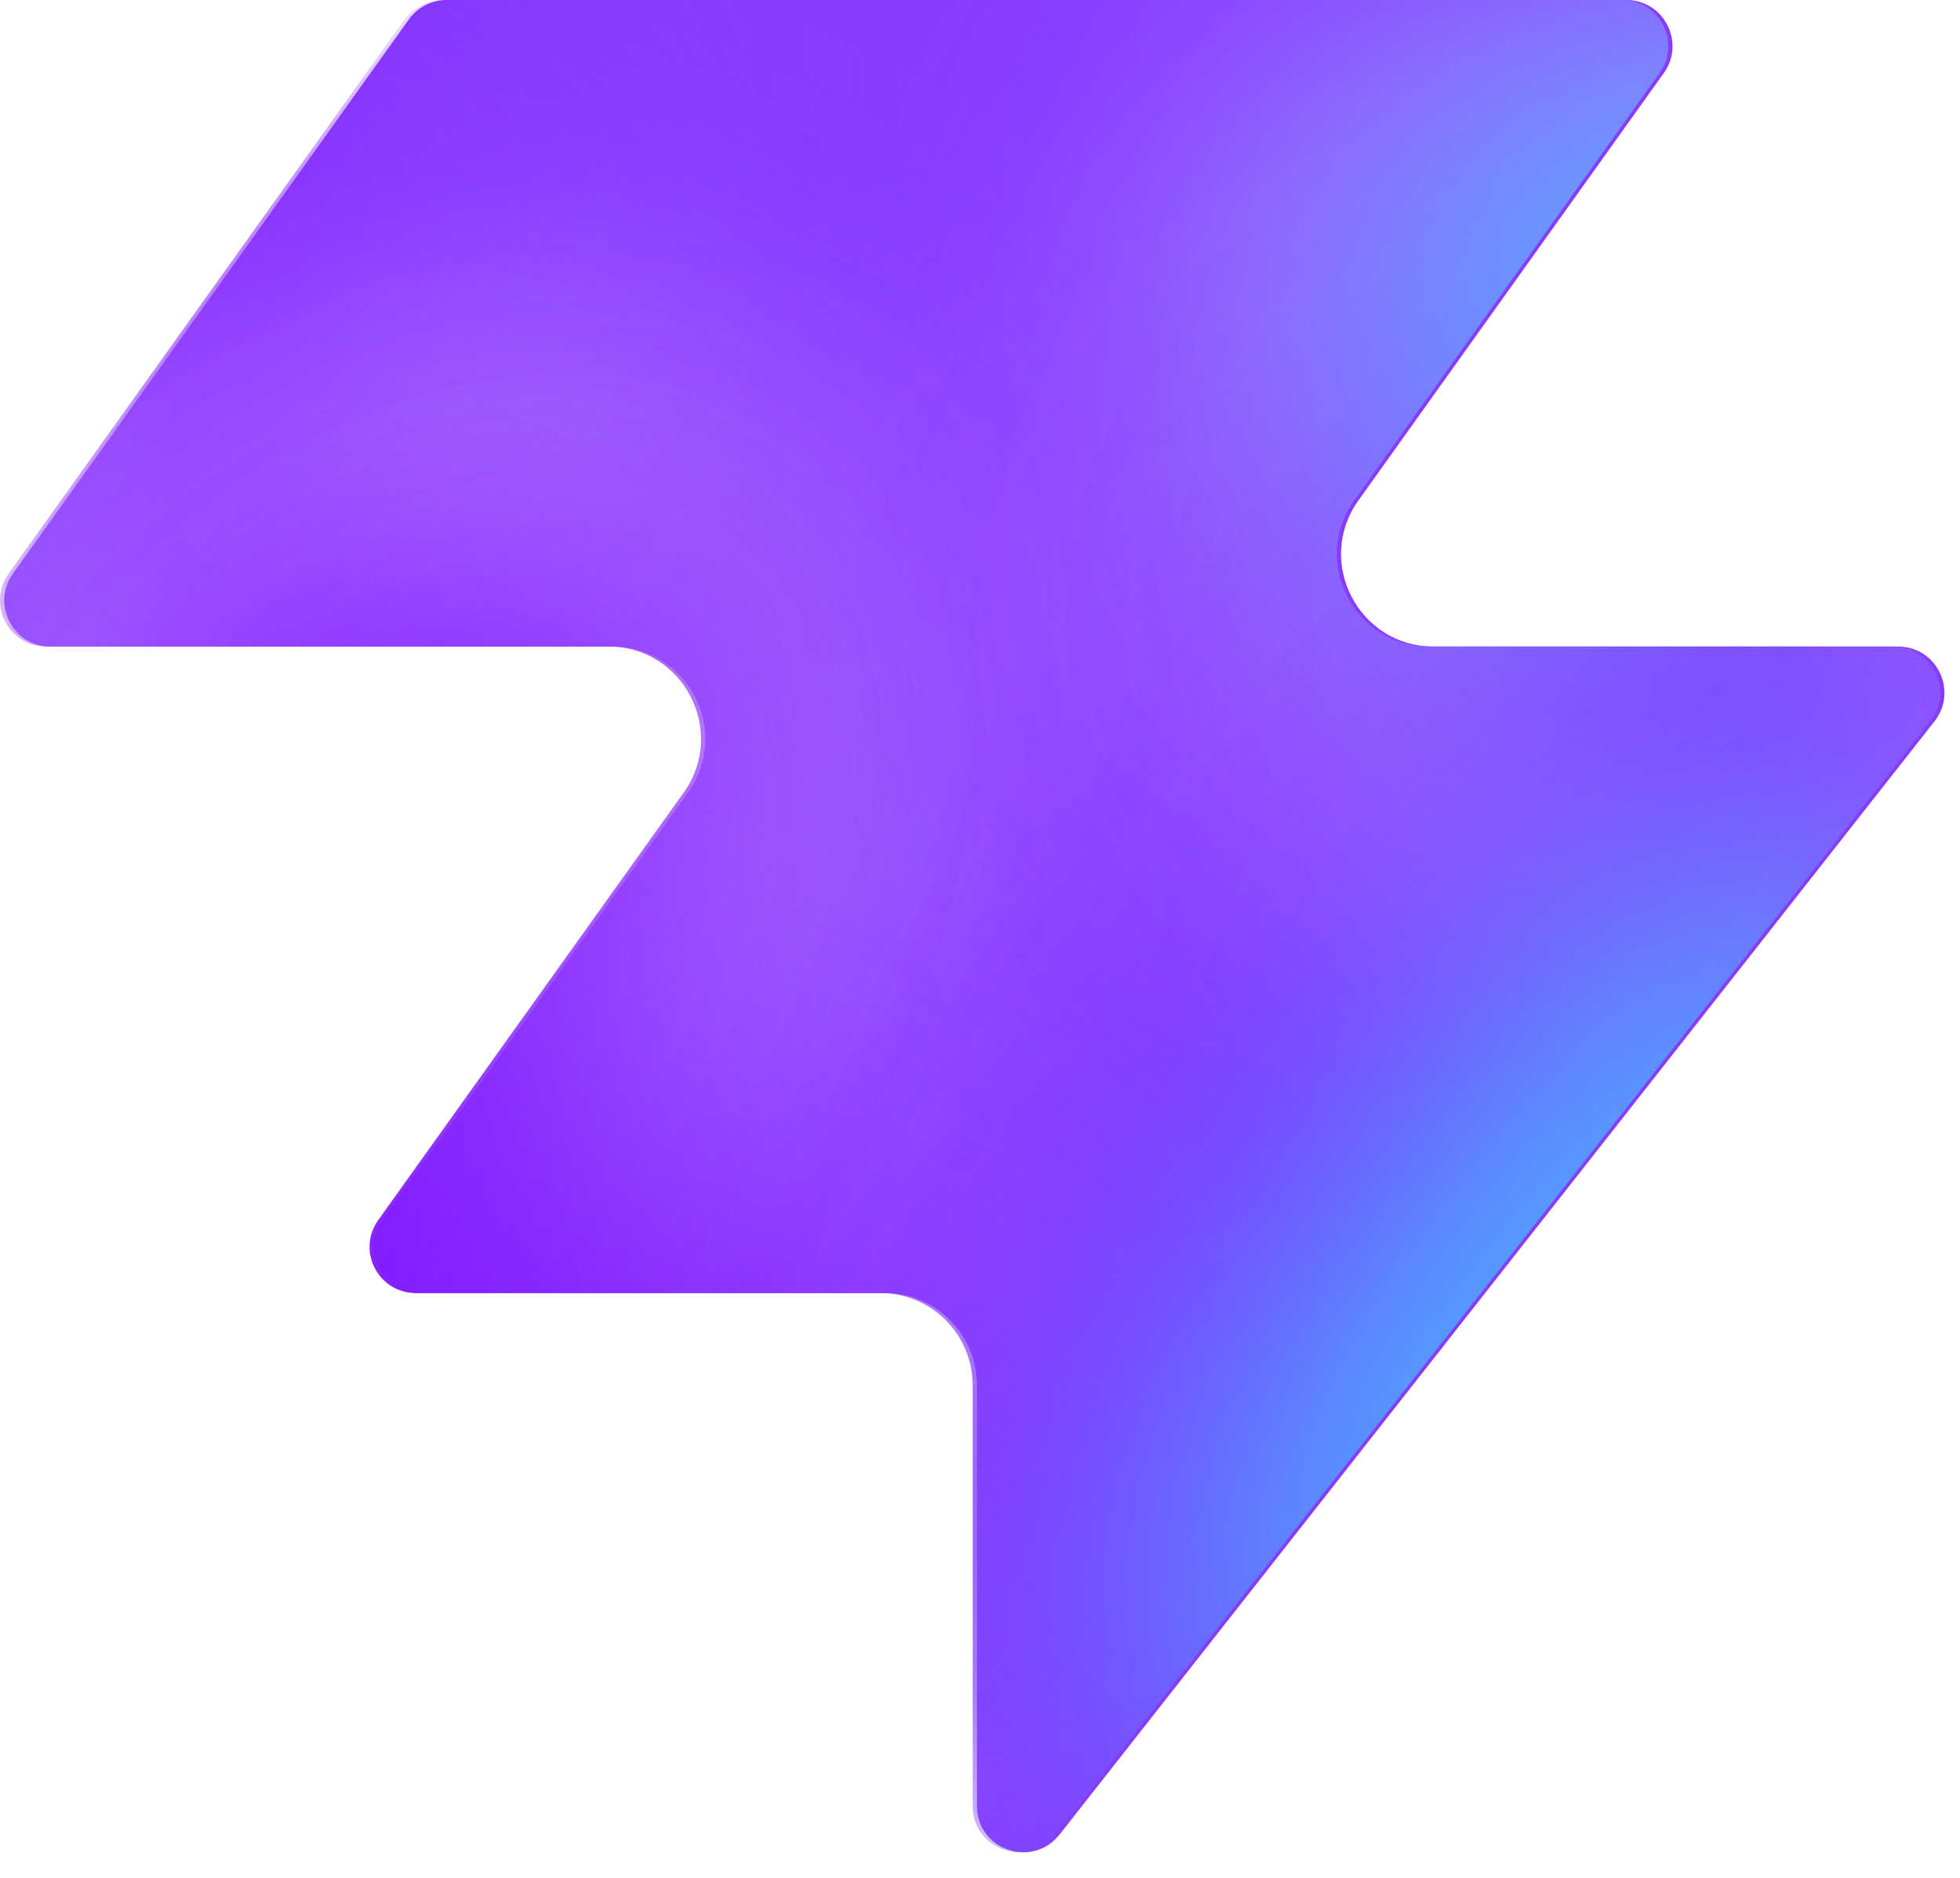
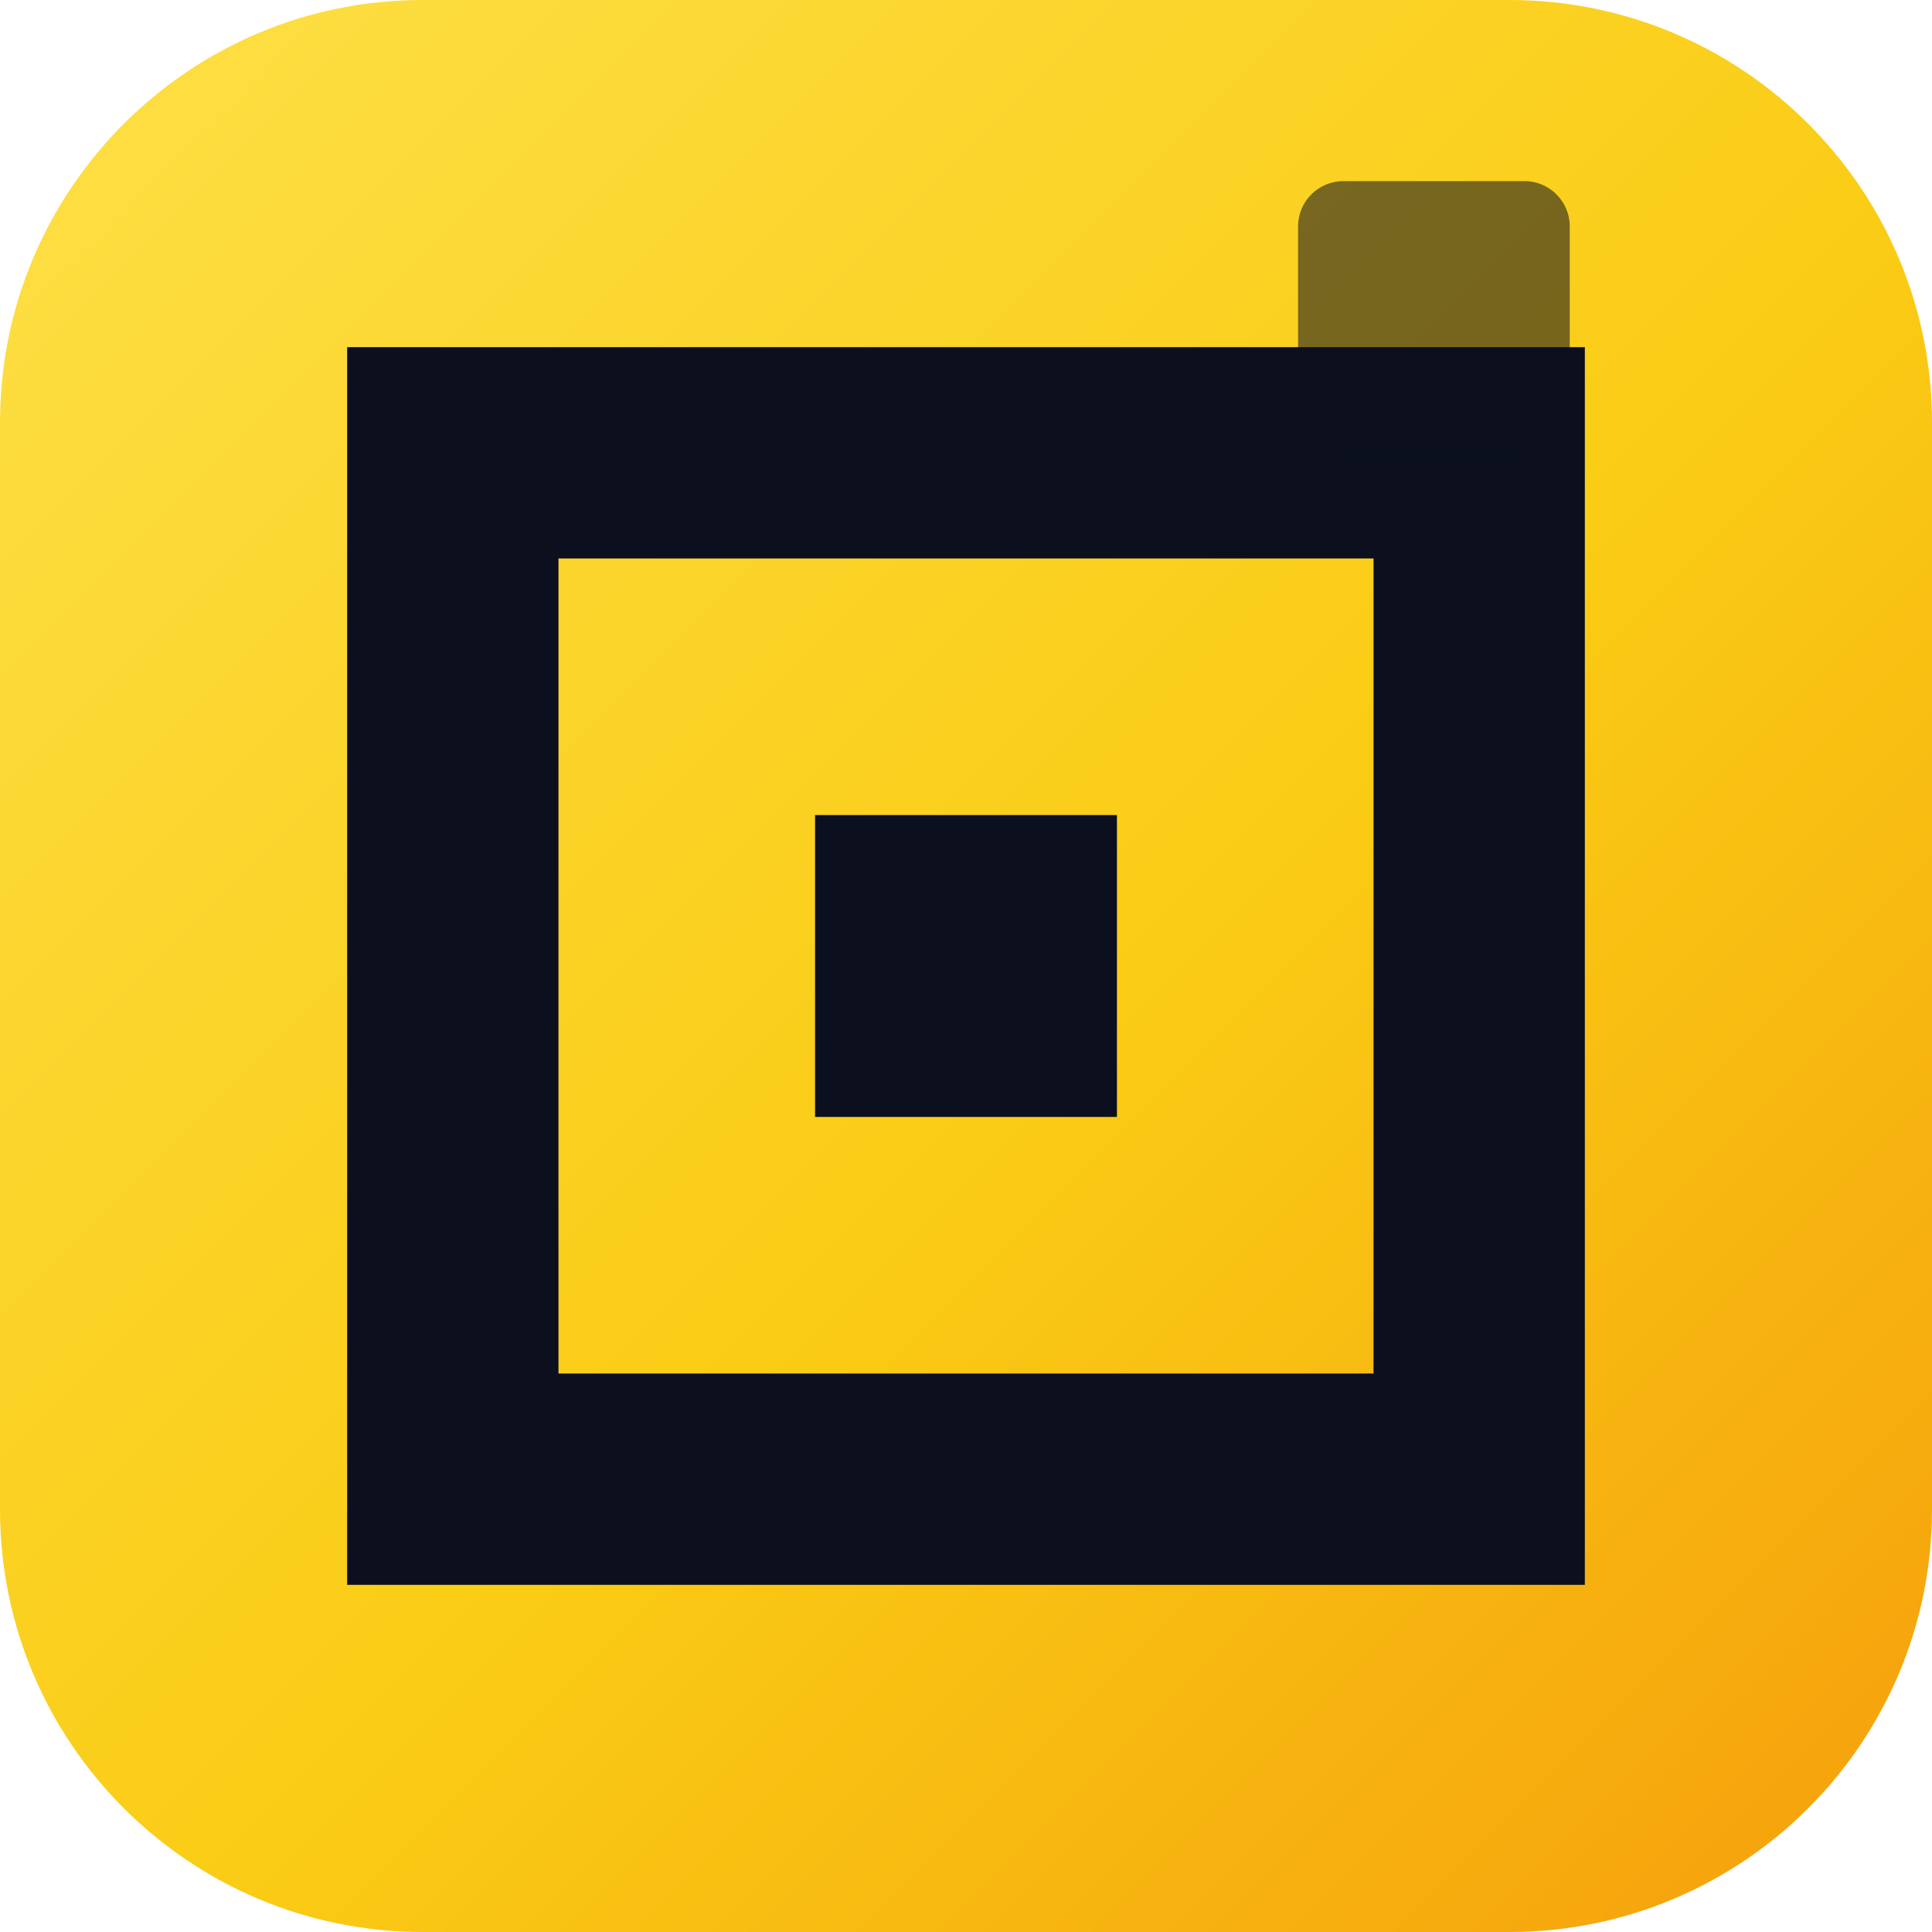
- <svg xmlns="http://www.w3.org/2000/svg" width="48" height="46" fill="none" viewBox="0 0 48 46">
-   <path fill="#863bff" d="M25.946 44.938c-.664.845-2.021.375-2.021-.698V33.937a2.26 2.26 0 0 0-2.262-2.262H10.287c-.92 0-1.456-1.04-.92-1.788l7.48-10.471c1.07-1.497 0-3.578-1.842-3.578H1.237c-.92 0-1.456-1.04-.92-1.788L10.013.474c.214-.297.556-.474.92-.474h28.894c.92 0 1.456 1.04.92 1.788l-7.48 10.471c-1.07 1.498 0 3.579 1.842 3.579h11.377c.943 0 1.473 1.088.89 1.83L25.947 44.94z" style="fill:#863bff;fill:color(display-p3 .525 .23 1);fill-opacity:1" />
-   <mask id="a" width="48" height="46" x="0" y="0" maskUnits="userSpaceOnUse" style="mask-type:alpha">
-     <path fill="#000" d="M25.842 44.938c-.664.844-2.021.375-2.021-.698V33.937a2.26 2.26 0 0 0-2.262-2.262H10.183c-.92 0-1.456-1.04-.92-1.788l7.48-10.471c1.07-1.498 0-3.579-1.842-3.579H1.133c-.92 0-1.456-1.04-.92-1.787L9.91.473c.214-.297.556-.474.92-.474h28.894c.92 0 1.456 1.04.92 1.788l-7.48 10.471c-1.07 1.498 0 3.578 1.842 3.578h11.377c.943 0 1.473 1.088.89 1.832L25.843 44.94z" style="fill:#000;fill-opacity:1" />
-   </mask>
-   <g mask="url(#a)">
-     <g filter="url(#b)">
-       <ellipse cx="5.508" cy="14.704" fill="#ede6ff" rx="5.508" ry="14.704" style="fill:#ede6ff;fill:color(display-p3 .927 .903 1);fill-opacity:1" transform="matrix(.00324 1 1 -.00324 -4.47 31.516)" />
-     </g>
-     <g filter="url(#c)">
-       <ellipse cx="10.399" cy="29.851" fill="#ede6ff" rx="10.399" ry="29.851" style="fill:#ede6ff;fill:color(display-p3 .927 .903 1);fill-opacity:1" transform="matrix(.00324 1 1 -.00324 -39.328 7.883)" />
-     </g>
-     <g filter="url(#d)">
-       <ellipse cx="5.508" cy="30.487" fill="#7e14ff" rx="5.508" ry="30.487" style="fill:#7e14ff;fill:color(display-p3 .492 .077 1);fill-opacity:1" transform="rotate(89.814 -25.913 -14.639)scale(1 -1)" />
-     </g>
-     <g filter="url(#e)">
-       <ellipse cx="5.508" cy="30.599" fill="#7e14ff" rx="5.508" ry="30.599" style="fill:#7e14ff;fill:color(display-p3 .492 .077 1);fill-opacity:1" transform="rotate(89.814 -32.644 -3.334)scale(1 -1)" />
-     </g>
-     <g filter="url(#f)">
-       <ellipse cx="5.508" cy="30.599" fill="#7e14ff" rx="5.508" ry="30.599" style="fill:#7e14ff;fill:color(display-p3 .492 .077 1);fill-opacity:1" transform="matrix(.00324 1 1 -.00324 -34.34 30.47)" />
-     </g>
-     <g filter="url(#g)">
-       <ellipse cx="14.072" cy="22.078" fill="#ede6ff" rx="14.072" ry="22.078" style="fill:#ede6ff;fill:color(display-p3 .927 .903 1);fill-opacity:1" transform="rotate(93.35 24.506 48.493)scale(-1 1)" />
-     </g>
-     <g filter="url(#h)">
-       <ellipse cx="3.47" cy="21.501" fill="#7e14ff" rx="3.47" ry="21.501" style="fill:#7e14ff;fill:color(display-p3 .492 .077 1);fill-opacity:1" transform="rotate(89.009 28.708 47.59)scale(-1 1)" />
-     </g>
-     <g filter="url(#i)">
-       <ellipse cx="3.47" cy="21.501" fill="#7e14ff" rx="3.47" ry="21.501" style="fill:#7e14ff;fill:color(display-p3 .492 .077 1);fill-opacity:1" transform="rotate(89.009 28.708 47.59)scale(-1 1)" />
-     </g>
-     <g filter="url(#j)">
-       <ellipse cx=".387" cy="8.972" fill="#7e14ff" rx="4.407" ry="29.108" style="fill:#7e14ff;fill:color(display-p3 .492 .077 1);fill-opacity:1" transform="rotate(39.51 .387 8.972)" />
-     </g>
-     <g filter="url(#k)">
-       <ellipse cx="47.523" cy="-6.092" fill="#7e14ff" rx="4.407" ry="29.108" style="fill:#7e14ff;fill:color(display-p3 .492 .077 1);fill-opacity:1" transform="rotate(37.892 47.523 -6.092)" />
-     </g>
-     <g filter="url(#l)">
-       <ellipse cx="41.412" cy="6.333" fill="#47bfff" rx="5.971" ry="9.665" style="fill:#47bfff;fill:color(display-p3 .28 .748 1);fill-opacity:1" transform="rotate(37.892 41.412 6.333)" />
-     </g>
-     <g filter="url(#m)">
-       <ellipse cx="-1.879" cy="38.332" fill="#7e14ff" rx="4.407" ry="29.108" style="fill:#7e14ff;fill:color(display-p3 .492 .077 1);fill-opacity:1" transform="rotate(37.892 -1.88 38.332)" />
-     </g>
-     <g filter="url(#n)">
-       <ellipse cx="-1.879" cy="38.332" fill="#7e14ff" rx="4.407" ry="29.108" style="fill:#7e14ff;fill:color(display-p3 .492 .077 1);fill-opacity:1" transform="rotate(37.892 -1.88 38.332)" />
-     </g>
-     <g filter="url(#o)">
-       <ellipse cx="35.651" cy="29.907" fill="#7e14ff" rx="4.407" ry="29.108" style="fill:#7e14ff;fill:color(display-p3 .492 .077 1);fill-opacity:1" transform="rotate(37.892 35.651 29.907)" />
-     </g>
-     <g filter="url(#p)">
-       <ellipse cx="38.418" cy="32.4" fill="#47bfff" rx="5.971" ry="15.297" style="fill:#47bfff;fill:color(display-p3 .28 .748 1);fill-opacity:1" transform="rotate(37.892 38.418 32.4)" />
-     </g>
-   </g>
+ <svg xmlns="http://www.w3.org/2000/svg" viewBox="0 0 64 64" width="64" height="64">
  <defs>
-     <filter id="b" width="60.045" height="41.654" x="-19.77" y="16.149" color-interpolation-filters="sRGB" filterUnits="userSpaceOnUse">
-       <feFlood flood-opacity="0" result="BackgroundImageFix" />
-       <feBlend in="SourceGraphic" in2="BackgroundImageFix" result="shape" />
-       <feGaussianBlur result="effect1_foregroundBlur_2002_17158" stdDeviation="7.659" />
-     </filter>
-     <filter id="c" width="90.34" height="51.437" x="-54.613" y="-7.533" color-interpolation-filters="sRGB" filterUnits="userSpaceOnUse">
-       <feFlood flood-opacity="0" result="BackgroundImageFix" />
-       <feBlend in="SourceGraphic" in2="BackgroundImageFix" result="shape" />
-       <feGaussianBlur result="effect1_foregroundBlur_2002_17158" stdDeviation="7.659" />
-     </filter>
-     <filter id="d" width="79.355" height="29.4" x="-49.64" y="2.03" color-interpolation-filters="sRGB" filterUnits="userSpaceOnUse">
-       <feFlood flood-opacity="0" result="BackgroundImageFix" />
-       <feBlend in="SourceGraphic" in2="BackgroundImageFix" result="shape" />
-       <feGaussianBlur result="effect1_foregroundBlur_2002_17158" stdDeviation="4.596" />
-     </filter>
-     <filter id="e" width="79.579" height="29.4" x="-45.045" y="20.029" color-interpolation-filters="sRGB" filterUnits="userSpaceOnUse">
-       <feFlood flood-opacity="0" result="BackgroundImageFix" />
-       <feBlend in="SourceGraphic" in2="BackgroundImageFix" result="shape" />
-       <feGaussianBlur result="effect1_foregroundBlur_2002_17158" stdDeviation="4.596" />
-     </filter>
-     <filter id="f" width="79.579" height="29.4" x="-43.513" y="21.178" color-interpolation-filters="sRGB" filterUnits="userSpaceOnUse">
-       <feFlood flood-opacity="0" result="BackgroundImageFix" />
-       <feBlend in="SourceGraphic" in2="BackgroundImageFix" result="shape" />
-       <feGaussianBlur result="effect1_foregroundBlur_2002_17158" stdDeviation="4.596" />
-     </filter>
-     <filter id="g" width="74.749" height="58.852" x="15.756" y="-17.901" color-interpolation-filters="sRGB" filterUnits="userSpaceOnUse">
-       <feFlood flood-opacity="0" result="BackgroundImageFix" />
-       <feBlend in="SourceGraphic" in2="BackgroundImageFix" result="shape" />
-       <feGaussianBlur result="effect1_foregroundBlur_2002_17158" stdDeviation="7.659" />
-     </filter>
-     <filter id="h" width="61.377" height="25.362" x="23.548" y="2.284" color-interpolation-filters="sRGB" filterUnits="userSpaceOnUse">
-       <feFlood flood-opacity="0" result="BackgroundImageFix" />
-       <feBlend in="SourceGraphic" in2="BackgroundImageFix" result="shape" />
-       <feGaussianBlur result="effect1_foregroundBlur_2002_17158" stdDeviation="4.596" />
-     </filter>
-     <filter id="i" width="61.377" height="25.362" x="23.548" y="2.284" color-interpolation-filters="sRGB" filterUnits="userSpaceOnUse">
-       <feFlood flood-opacity="0" result="BackgroundImageFix" />
-       <feBlend in="SourceGraphic" in2="BackgroundImageFix" result="shape" />
-       <feGaussianBlur result="effect1_foregroundBlur_2002_17158" stdDeviation="4.596" />
-     </filter>
-     <filter id="j" width="56.045" height="63.649" x="-27.636" y="-22.853" color-interpolation-filters="sRGB" filterUnits="userSpaceOnUse">
-       <feFlood flood-opacity="0" result="BackgroundImageFix" />
-       <feBlend in="SourceGraphic" in2="BackgroundImageFix" result="shape" />
-       <feGaussianBlur result="effect1_foregroundBlur_2002_17158" stdDeviation="4.596" />
-     </filter>
-     <filter id="k" width="54.814" height="64.646" x="20.116" y="-38.415" color-interpolation-filters="sRGB" filterUnits="userSpaceOnUse">
-       <feFlood flood-opacity="0" result="BackgroundImageFix" />
-       <feBlend in="SourceGraphic" in2="BackgroundImageFix" result="shape" />
-       <feGaussianBlur result="effect1_foregroundBlur_2002_17158" stdDeviation="4.596" />
-     </filter>
-     <filter id="l" width="33.541" height="35.313" x="24.641" y="-11.323" color-interpolation-filters="sRGB" filterUnits="userSpaceOnUse">
-       <feFlood flood-opacity="0" result="BackgroundImageFix" />
-       <feBlend in="SourceGraphic" in2="BackgroundImageFix" result="shape" />
-       <feGaussianBlur result="effect1_foregroundBlur_2002_17158" stdDeviation="4.596" />
-     </filter>
-     <filter id="m" width="54.814" height="64.646" x="-29.286" y="6.009" color-interpolation-filters="sRGB" filterUnits="userSpaceOnUse">
-       <feFlood flood-opacity="0" result="BackgroundImageFix" />
-       <feBlend in="SourceGraphic" in2="BackgroundImageFix" result="shape" />
-       <feGaussianBlur result="effect1_foregroundBlur_2002_17158" stdDeviation="4.596" />
-     </filter>
-     <filter id="n" width="54.814" height="64.646" x="-29.286" y="6.009" color-interpolation-filters="sRGB" filterUnits="userSpaceOnUse">
-       <feFlood flood-opacity="0" result="BackgroundImageFix" />
-       <feBlend in="SourceGraphic" in2="BackgroundImageFix" result="shape" />
-       <feGaussianBlur result="effect1_foregroundBlur_2002_17158" stdDeviation="4.596" />
-     </filter>
-     <filter id="o" width="54.814" height="64.646" x="8.244" y="-2.416" color-interpolation-filters="sRGB" filterUnits="userSpaceOnUse">
-       <feFlood flood-opacity="0" result="BackgroundImageFix" />
-       <feBlend in="SourceGraphic" in2="BackgroundImageFix" result="shape" />
-       <feGaussianBlur result="effect1_foregroundBlur_2002_17158" stdDeviation="4.596" />
-     </filter>
-     <filter id="p" width="39.409" height="43.623" x="18.713" y="10.588" color-interpolation-filters="sRGB" filterUnits="userSpaceOnUse">
-       <feFlood flood-opacity="0" result="BackgroundImageFix" />
-       <feBlend in="SourceGraphic" in2="BackgroundImageFix" result="shape" />
-       <feGaussianBlur result="effect1_foregroundBlur_2002_17158" stdDeviation="4.596" />
-     </filter>
+     <linearGradient id="gold" x1="0" y1="0" x2="1" y2="1">
+       <stop offset="0" stop-color="#FDE047" />
+       <stop offset=".55" stop-color="#FACC15" />
+       <stop offset="1" stop-color="#F59E0B" />
+     </linearGradient>
  </defs>
+   <rect width="64" height="64" rx="14" fill="url(#gold)" />
+   <path d="M15 15h34v34H15z" fill="none" stroke="#0B0F1E" stroke-width="7" />
+   <rect x="27" y="27" width="10" height="10" fill="#0B0F1E" />
+   <rect x="43" y="6" width="9" height="9" rx="1.5" fill="#0B0F1E" opacity=".55" />
</svg>
